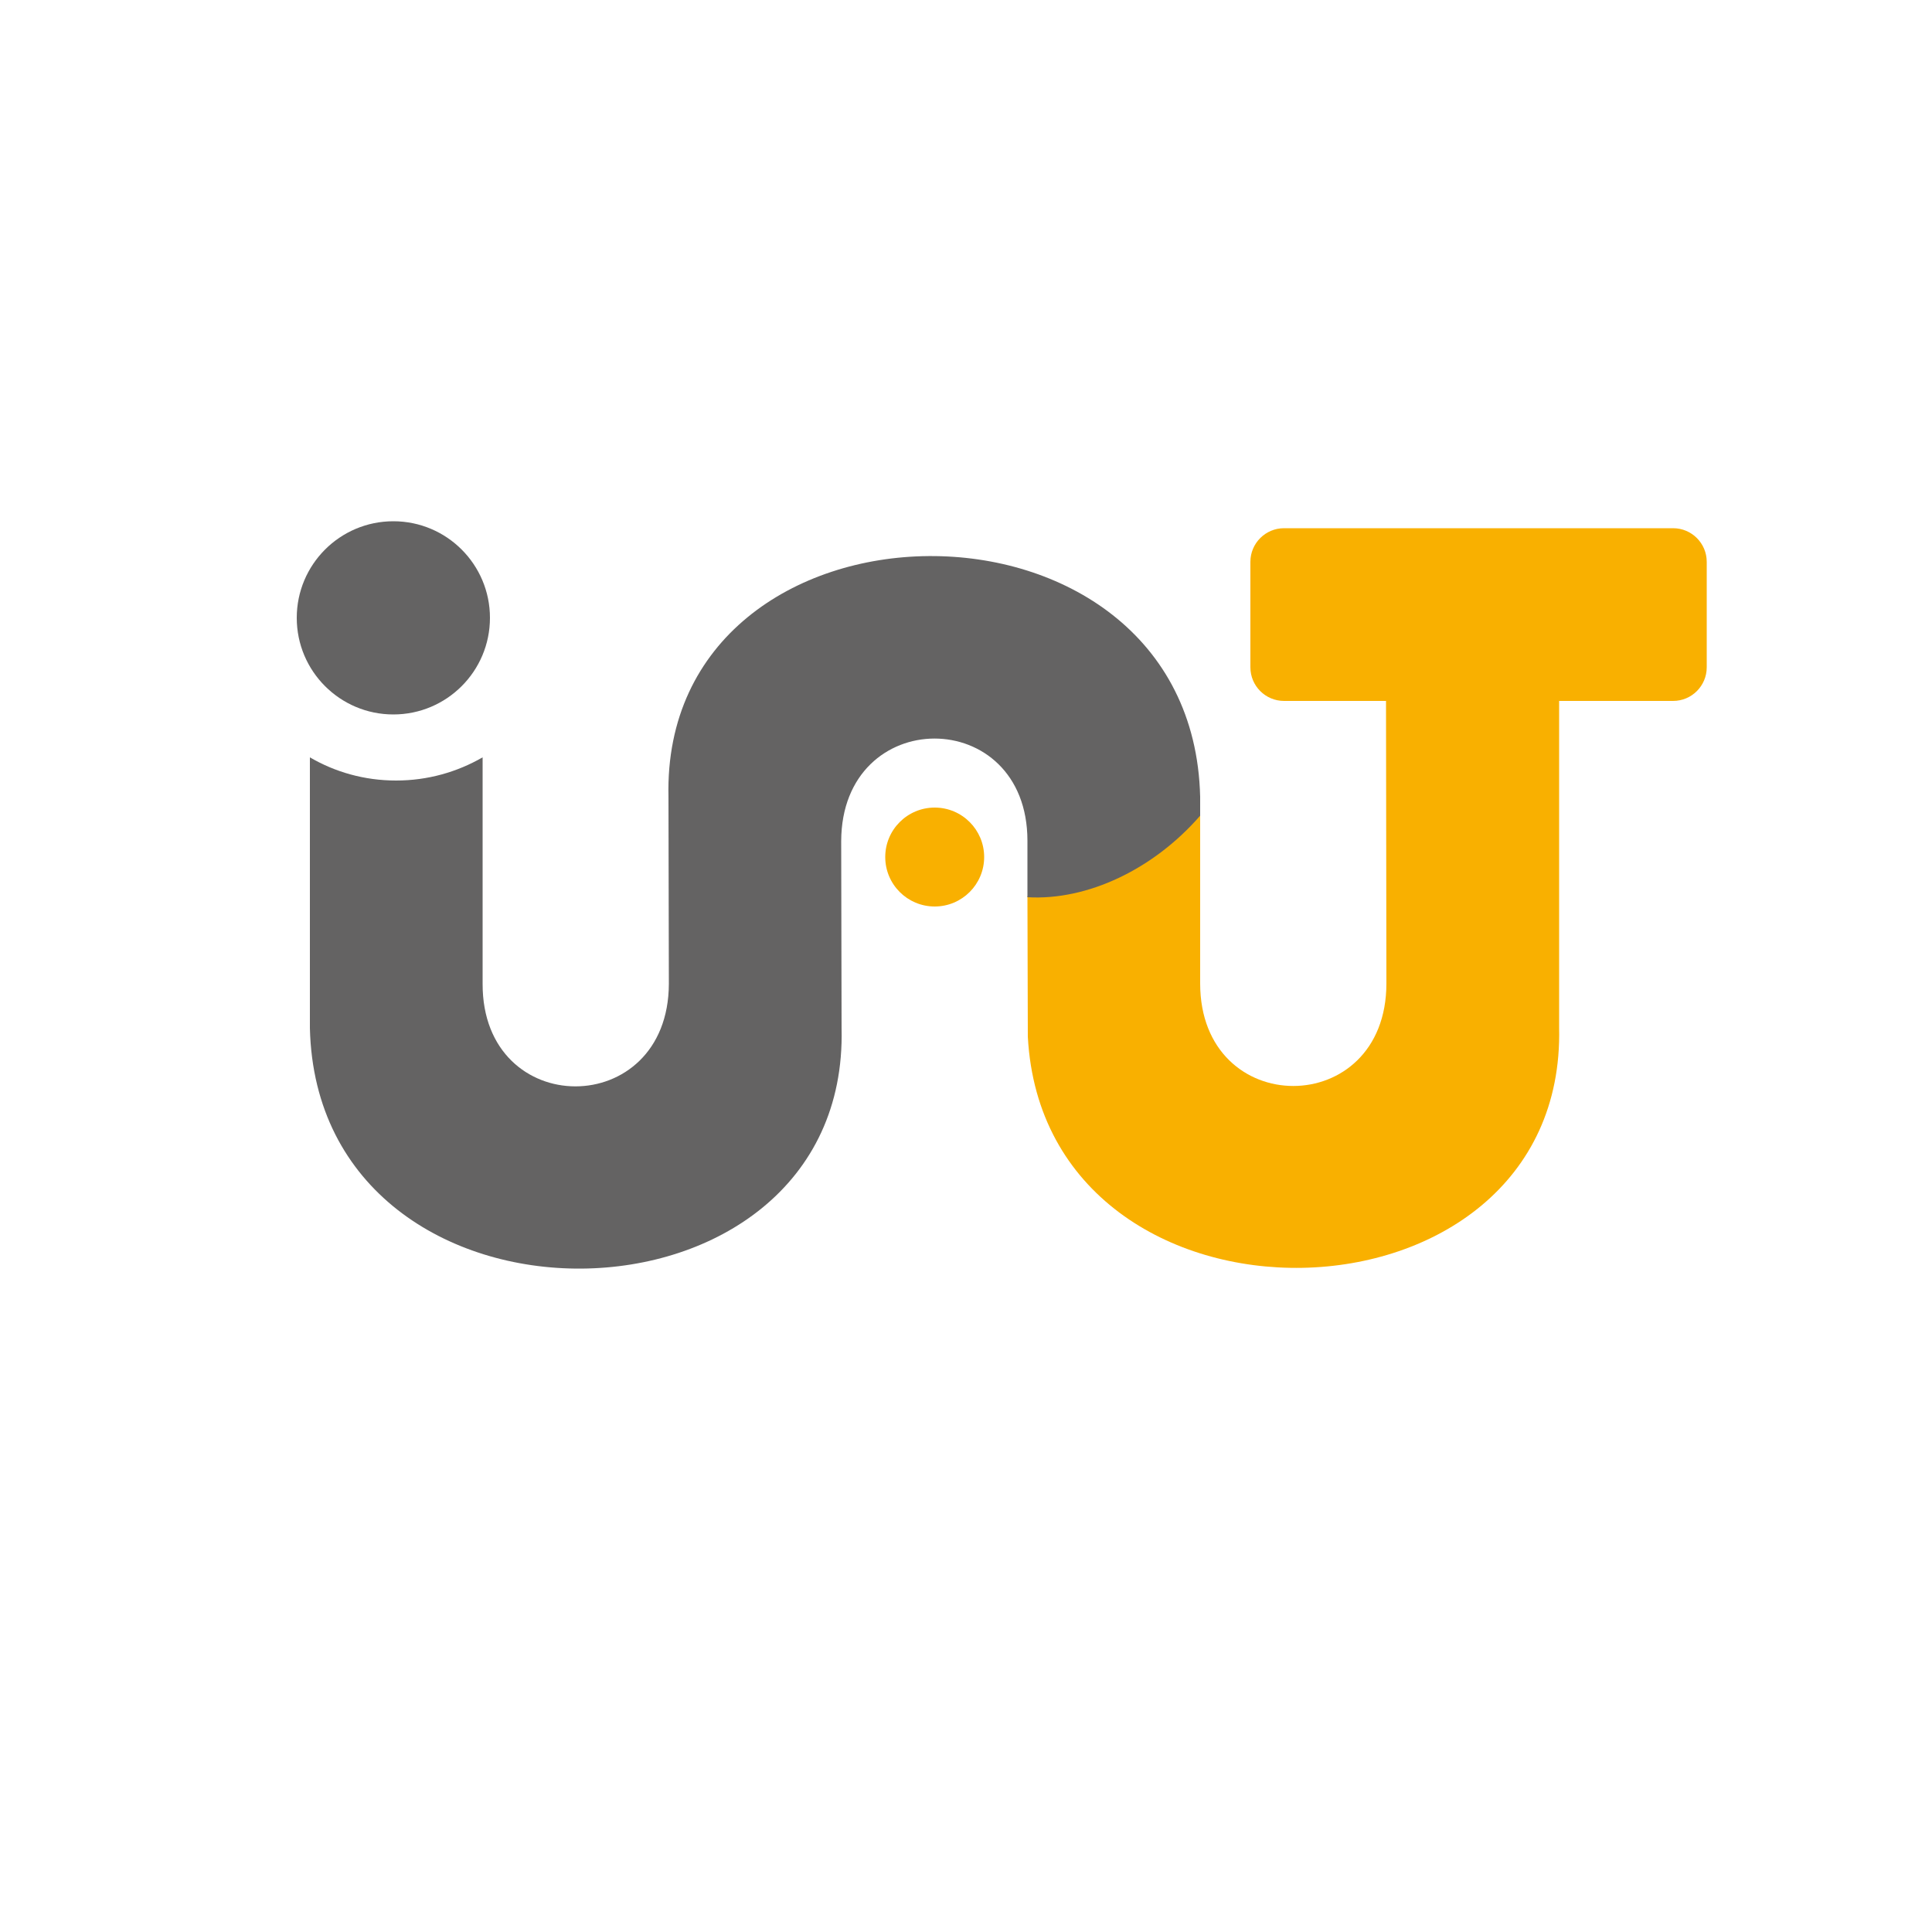
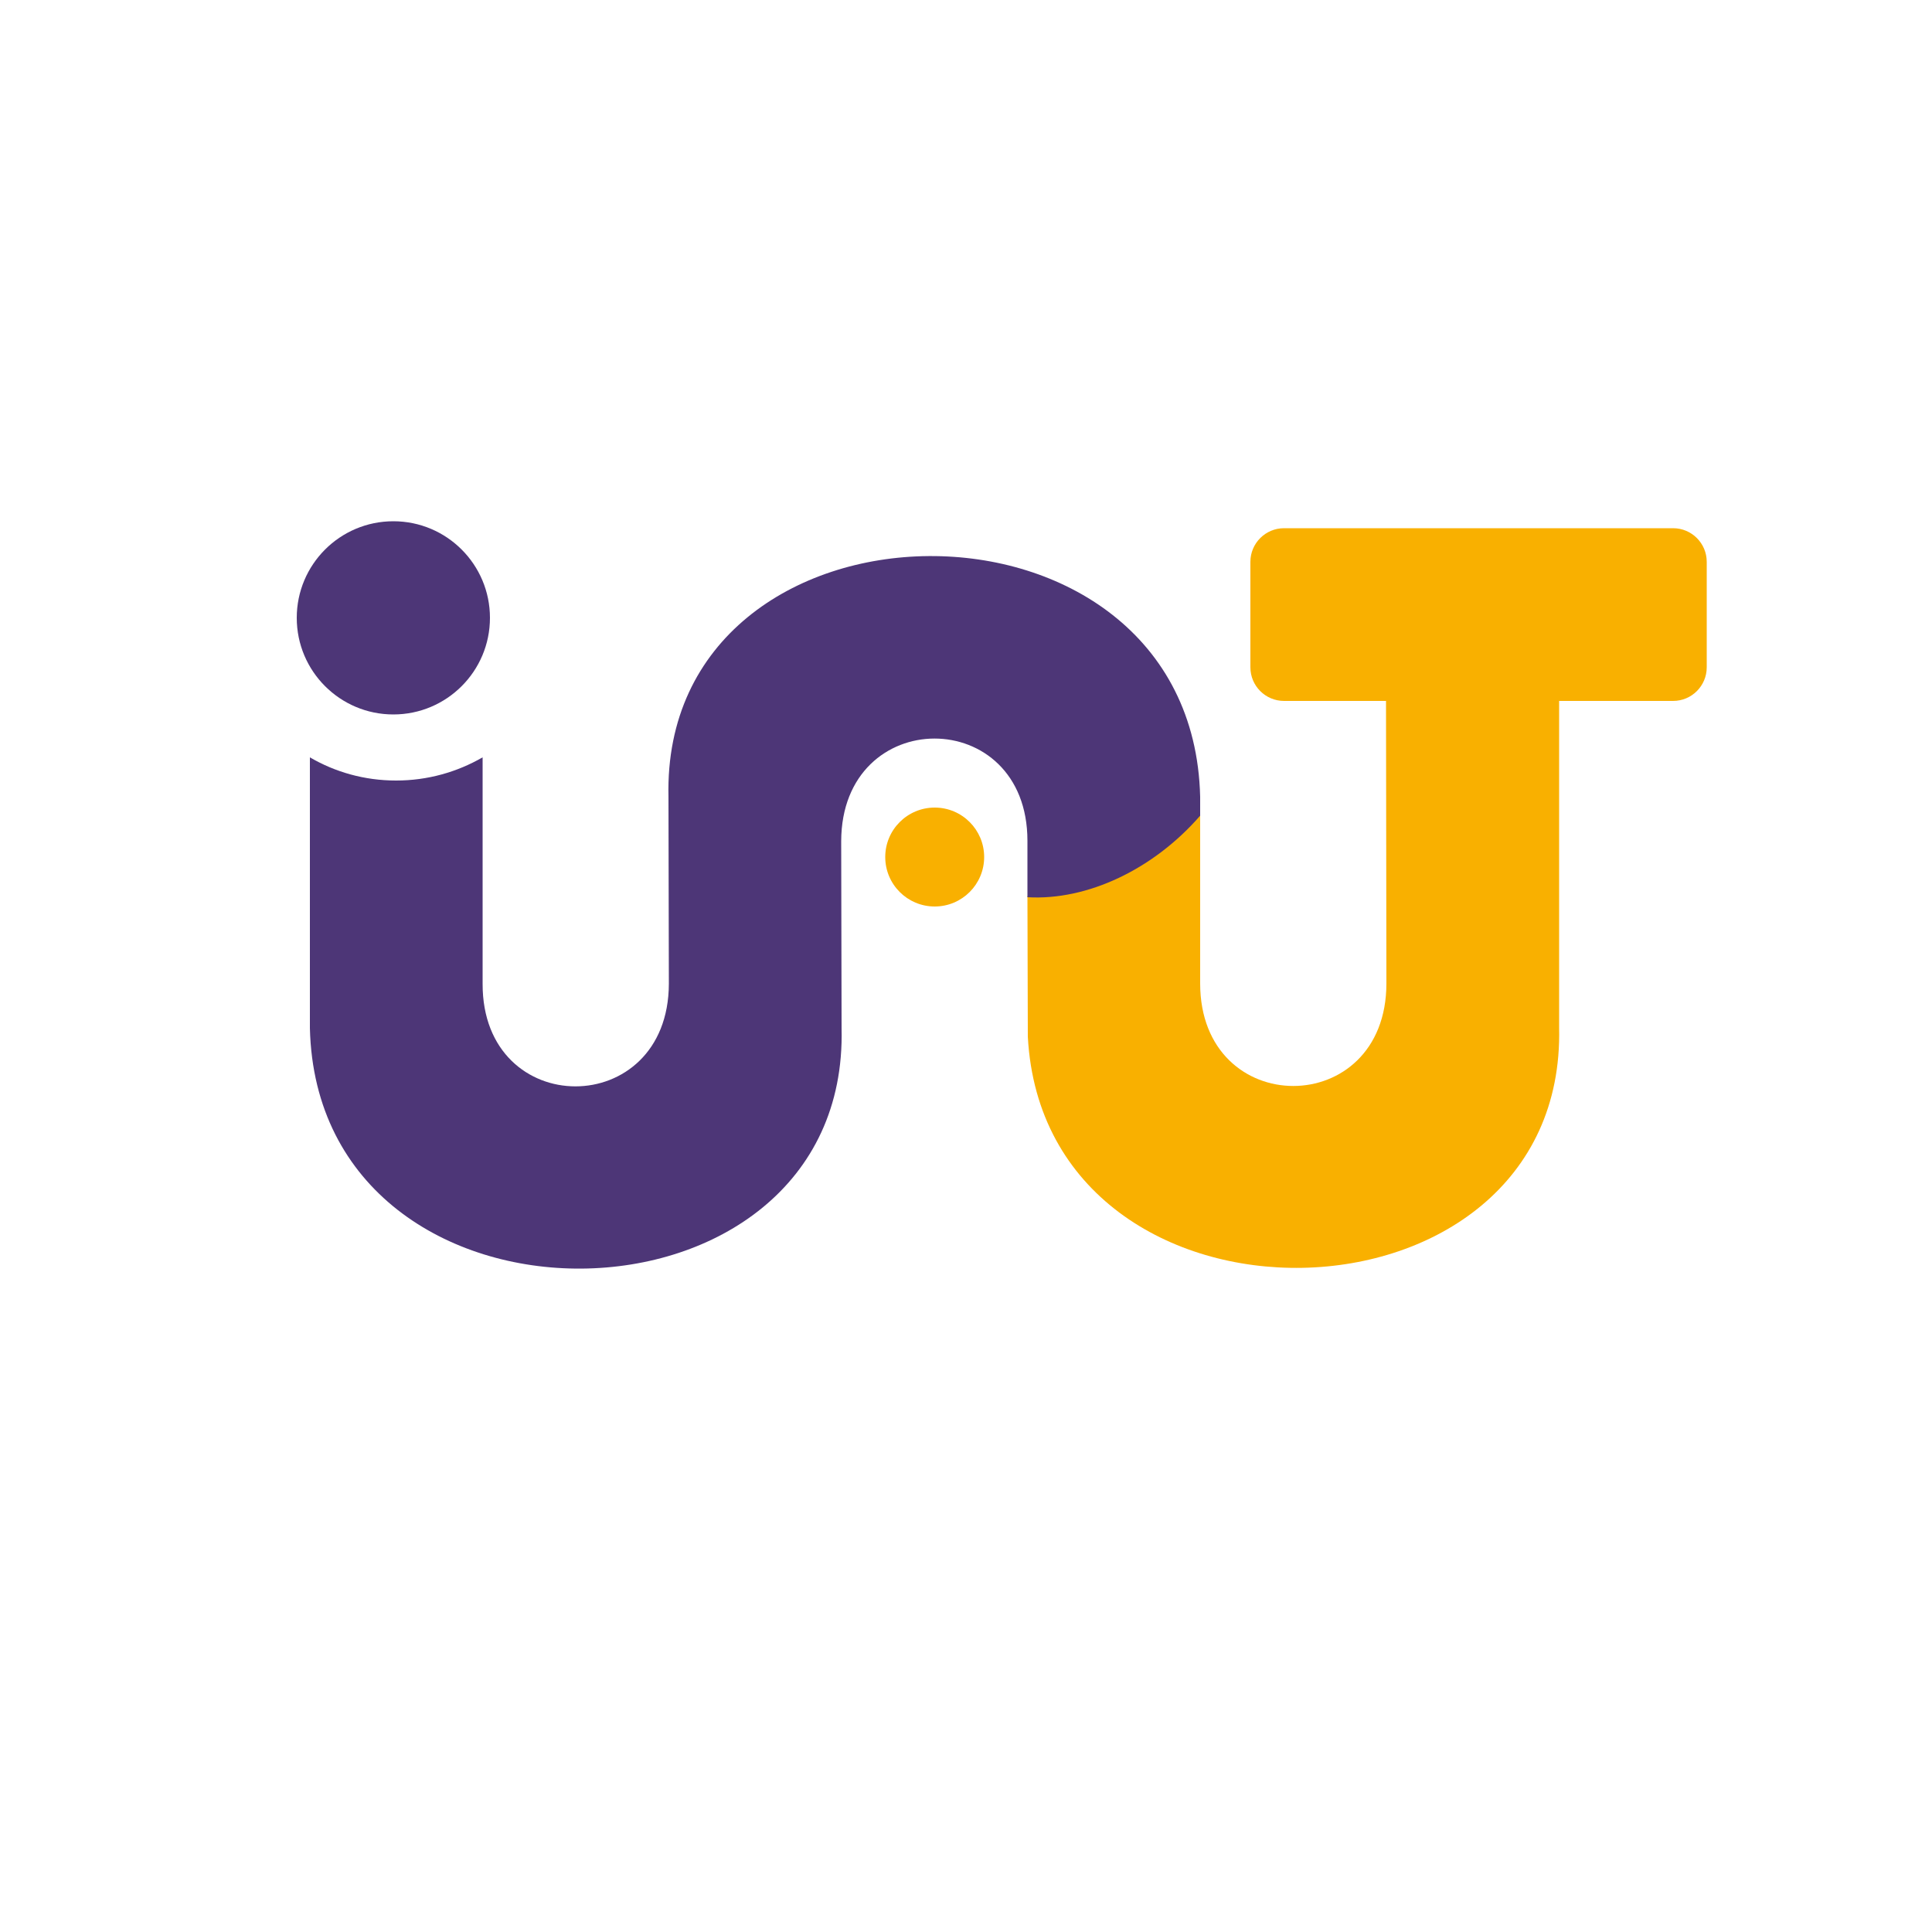
<svg xmlns="http://www.w3.org/2000/svg" version="1.1" id="Calque_4" x="0px" y="0px" viewBox="0 0 500 500" style="enable-background:new 0 0 500 500;" xml:space="preserve">
  <style type="text/css">
      

        .st2 {
          fill: #F9B000;
        }

        /* couleur claire - iut Troyes */
        .st3 {
-           fill: #646363;
+           fill: #4D3677;
        }

      
    </style>
  <g>
    <path class="st2" d="M441.7,145.4v27.3c0,4.8-3.9,8.7-8.7,8.7h-29.5v84.5c1.9,81.1-133.1,84-137.5,2.4l-0.1-36.4                 c15.6,0.9,32.7-7.5,44.7-21.3v43.9c0,35.4,48.2,35.4,48.2,0l-0.1-73.1h-26.4c-4.8,0-8.7-3.9-8.7-8.7v-27.3c0-4.8,3.9-8.7,8.7-8.7                 H433C437.8,136.7,441.7,140.6,441.7,145.4z" />
    <path class="st3" d="M310.6,206.2v4.9c-12,13.8-29.1,22-44.7,21.1v-14.6c0-35.3-48.1-35.3-48.2,0.1l0.1,48.4                 c2,81.9-135.6,84-137.6,0V196c6.5,3.8,14.1,6,22.3,6s15.8-2.2,22.4-6v58.6c-0.1,35.4,48.1,35.4,48.2,0l-0.1-48.4                 C171.1,124.2,308.6,122.1,310.6,206.2z" />
    <circle class="st3 bounce" cx="101.8" cy="159.9" r="25" />
    <circle class="st2 drop" cx="241.9" cy="221.8" r="12.8" />
  </g>
</svg>
